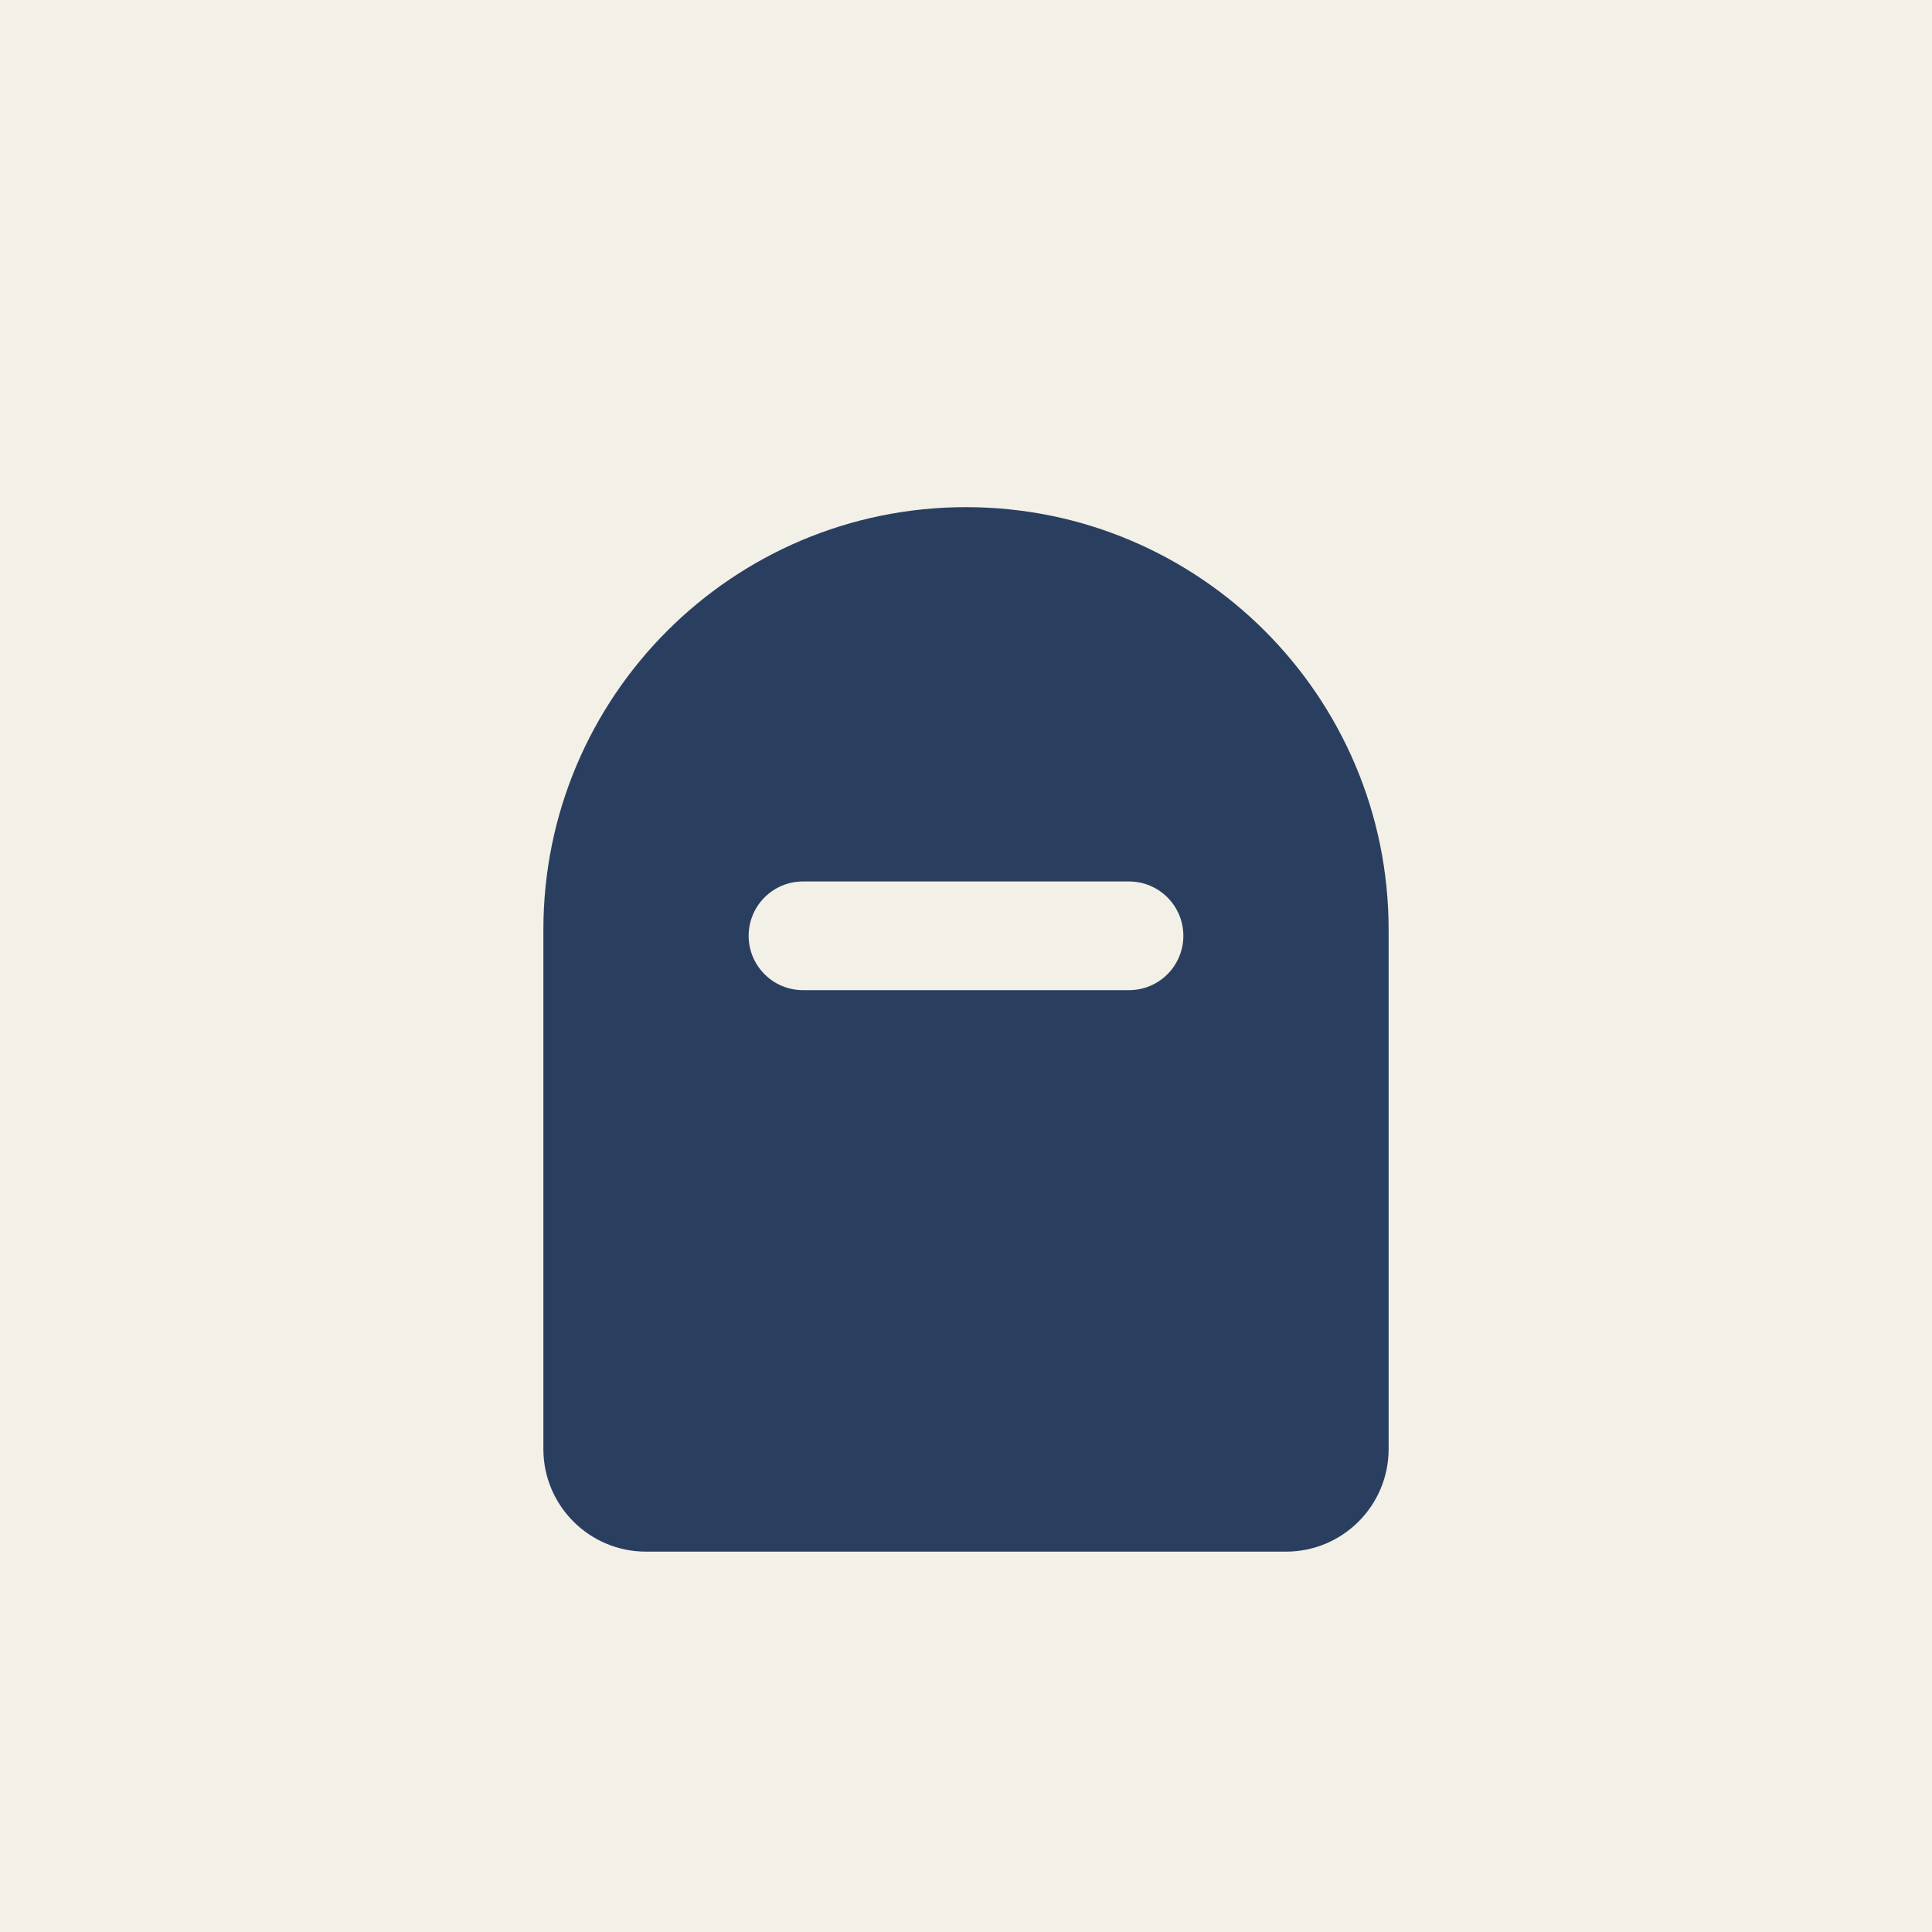
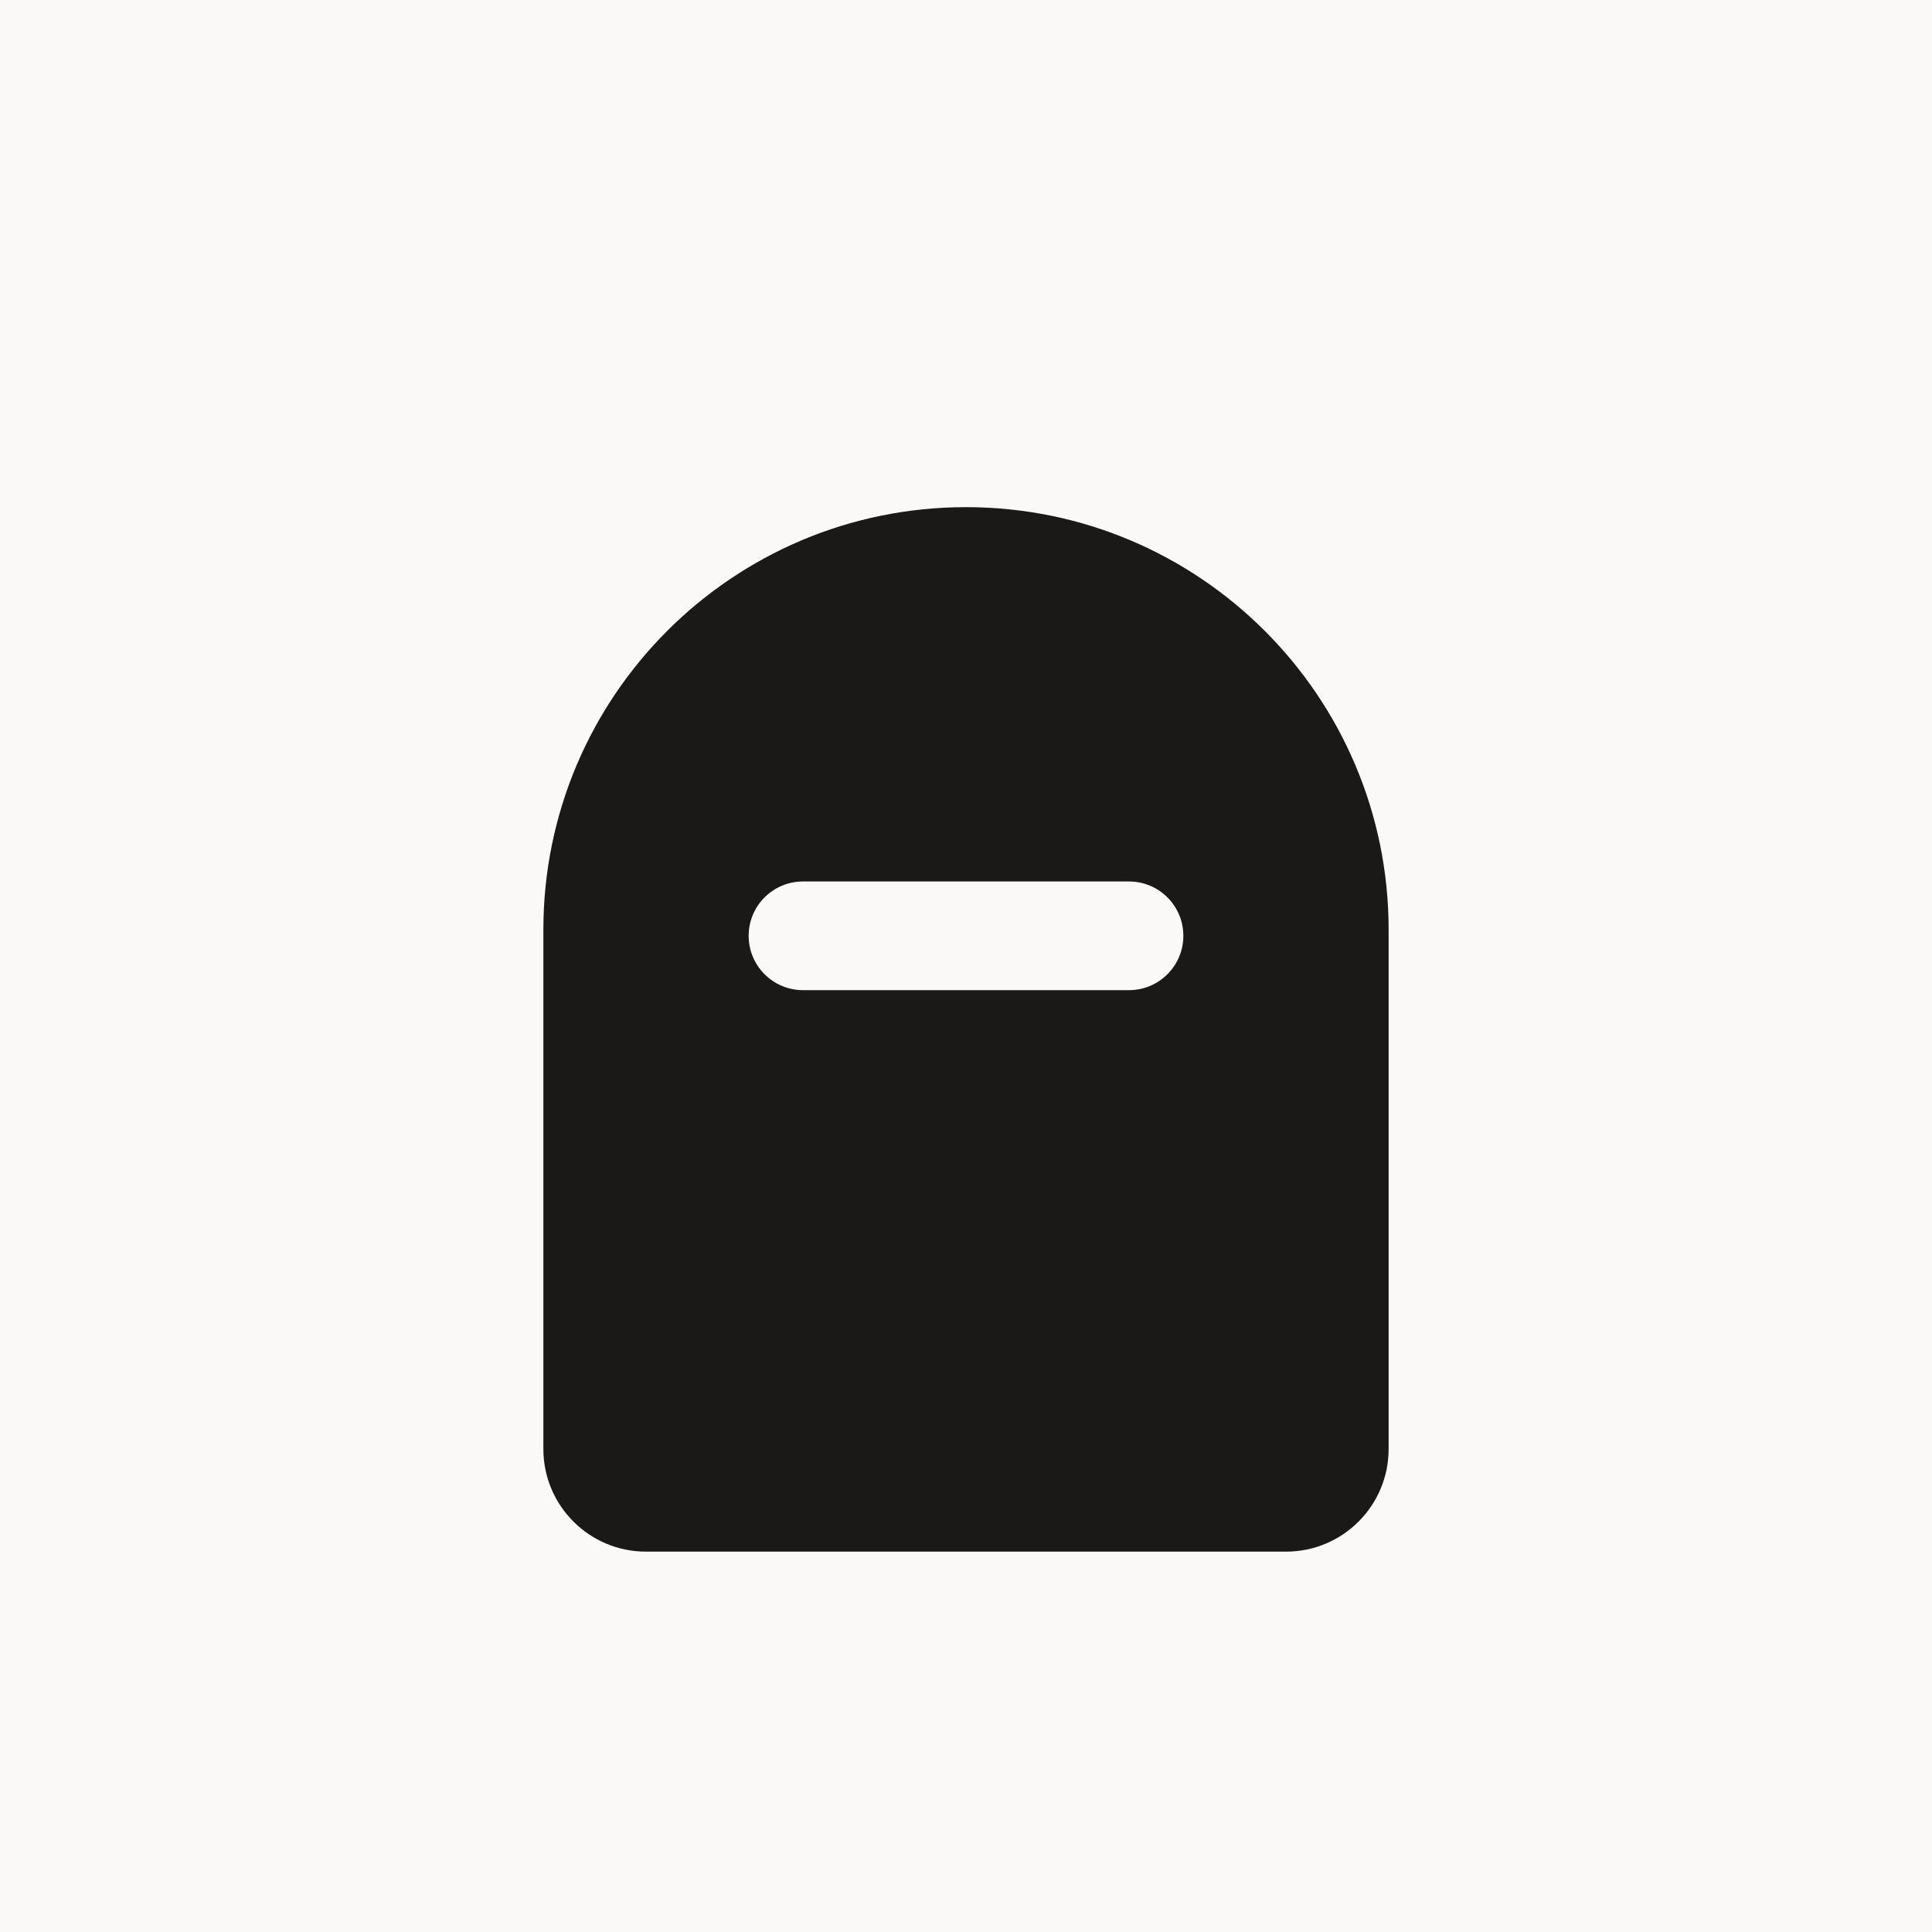
<svg xmlns="http://www.w3.org/2000/svg" viewBox="0 0 32 32" width="32" height="32" role="img" aria-label="Silo">
-   <rect width="32" height="32" fill="#F3F0E8" />
-   <path d="M9 15.4a7 7 0 0 1 14 0v8.6a1.7 1.7 0 0 1-1.7 1.7h-10.6a1.7 1.7 0 0 1-1.7-1.7ZM13.3 14.6h5.4a0.9 0.9 0 0 1 0 1.8h-5.4a0.9 0.9 0 0 1 0-1.8Z" fill="#2A3F5F" fill-rule="evenodd" />
+   <rect width="32" height="32" fill="#FAF9F7" />
+   <path d="M9 15.4a7 7 0 0 1 14 0v8.6a1.7 1.7 0 0 1-1.7 1.7h-10.6a1.7 1.7 0 0 1-1.7-1.7ZM13.3 14.6h5.4a0.9 0.9 0 0 1 0 1.8h-5.4a0.9 0.9 0 0 1 0-1.8Z" fill="#1A1917" fill-rule="evenodd" />
</svg>
